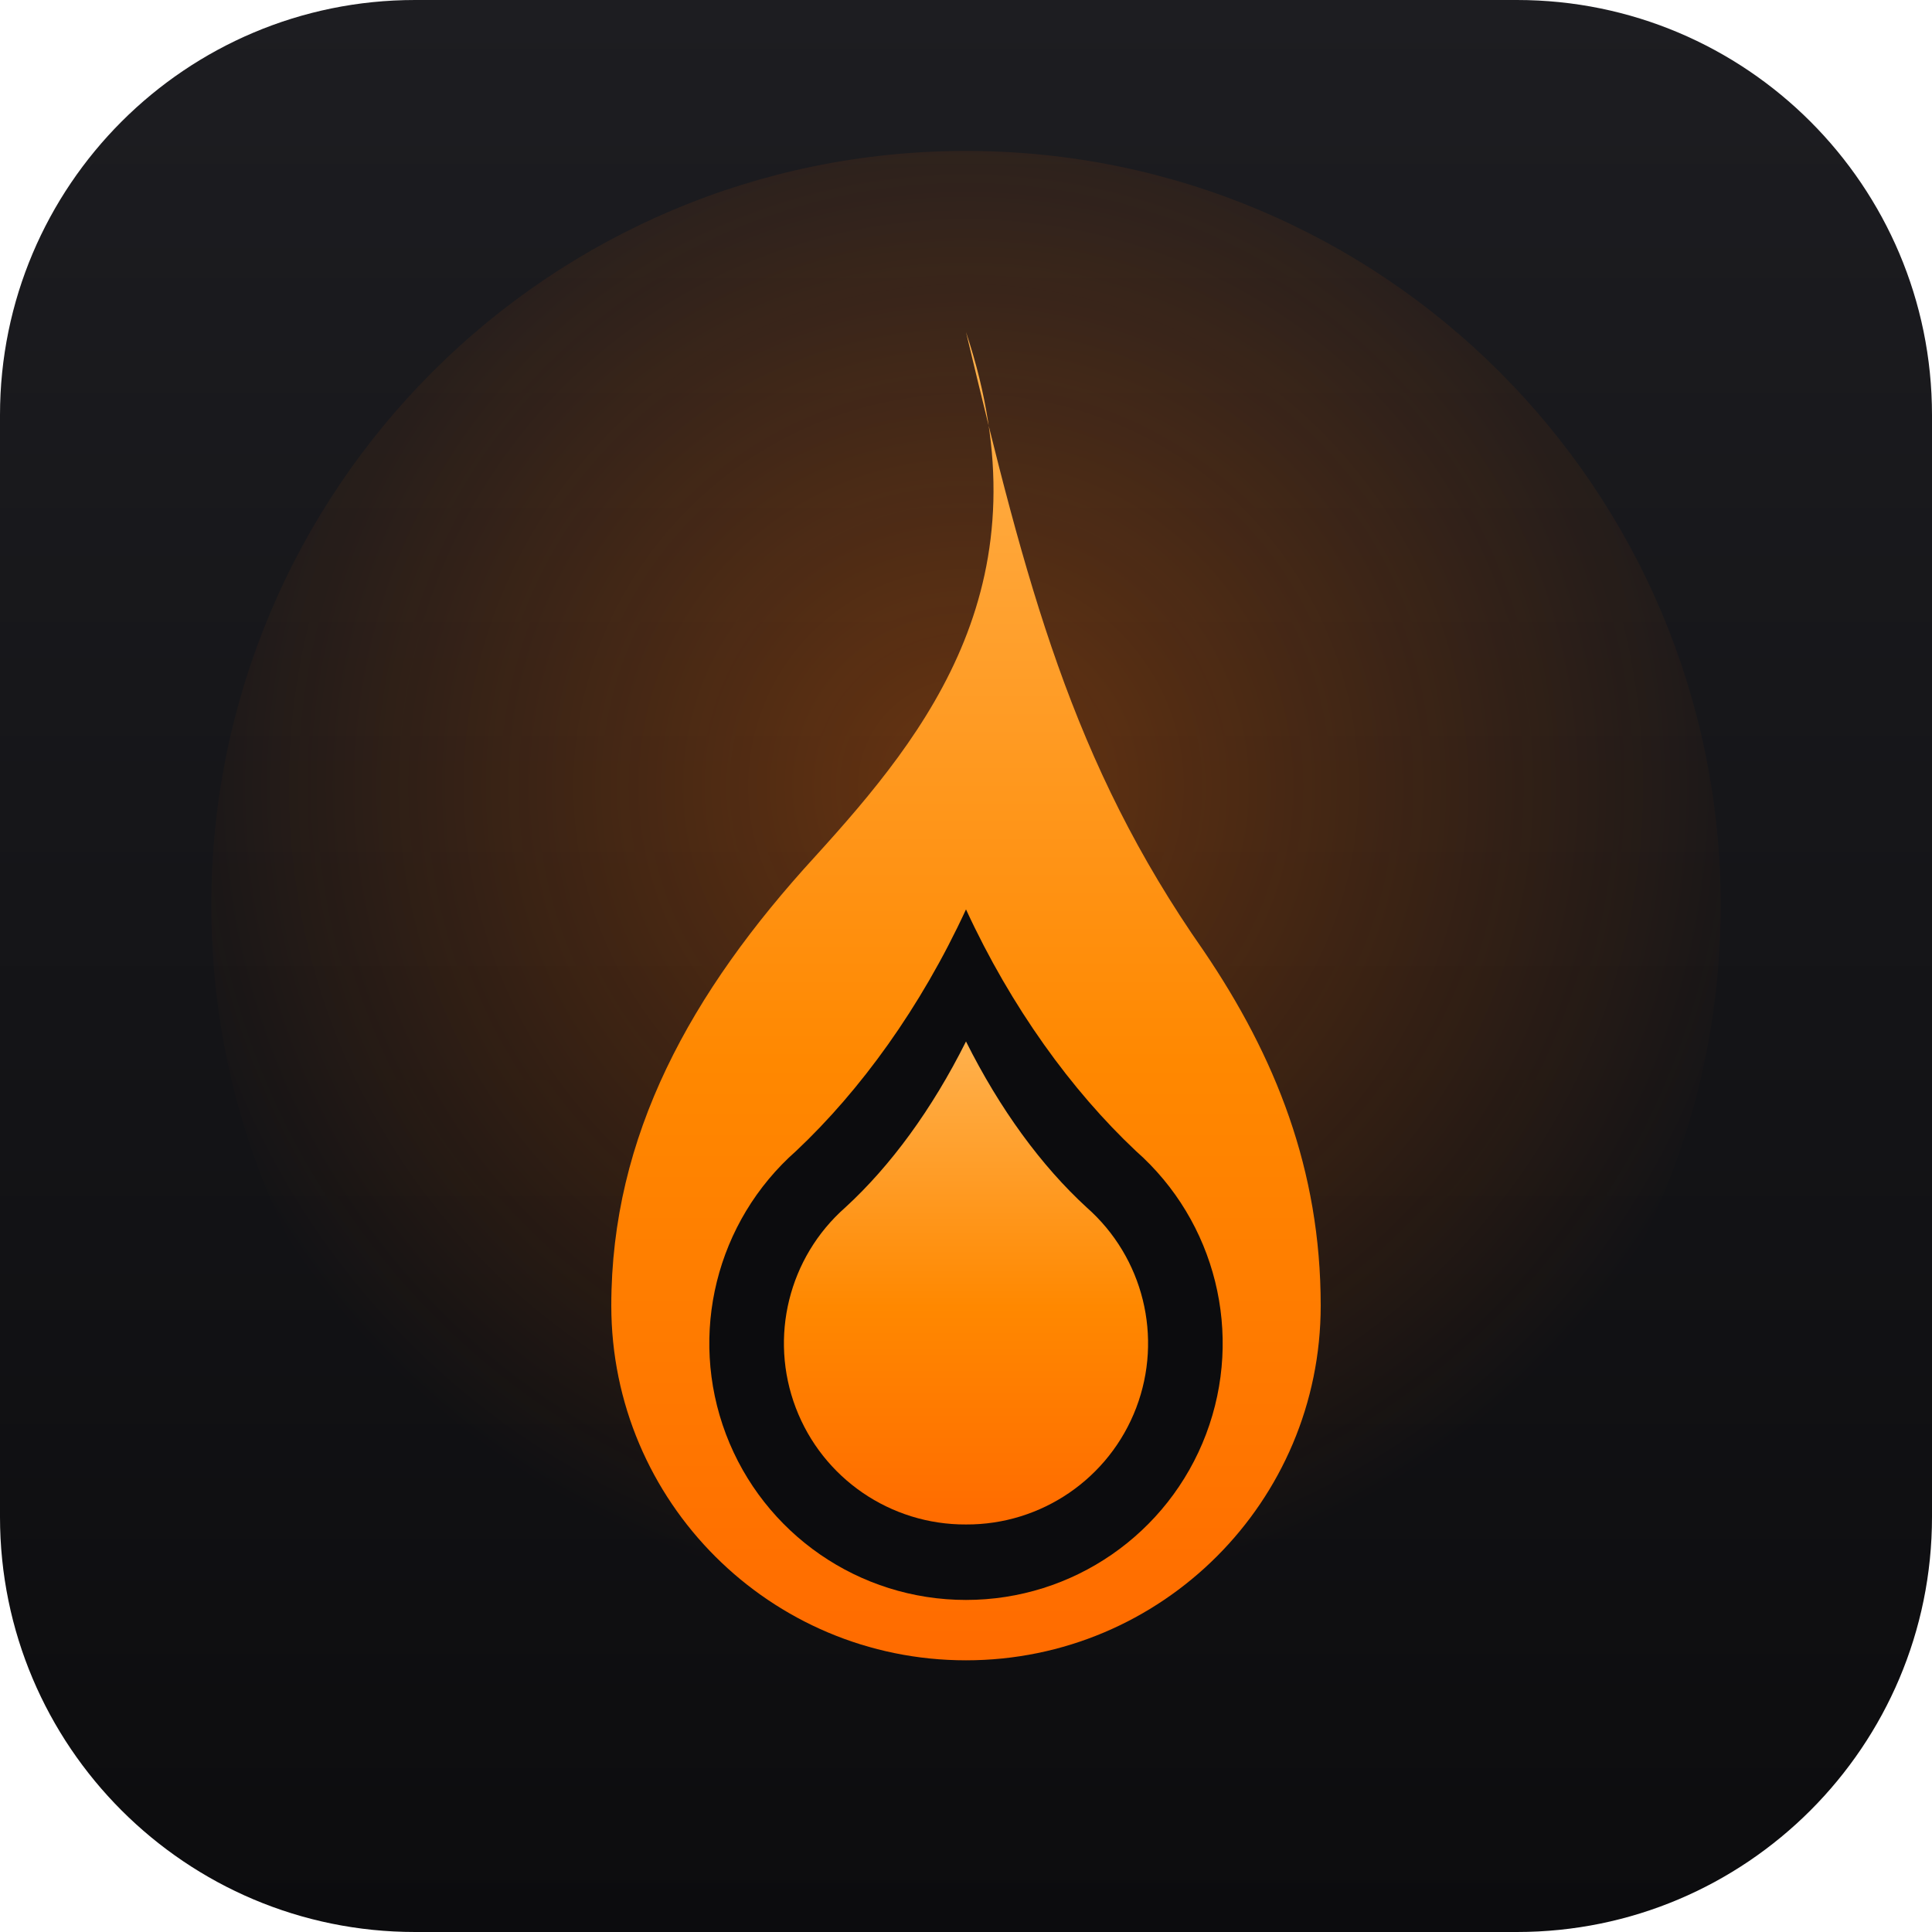
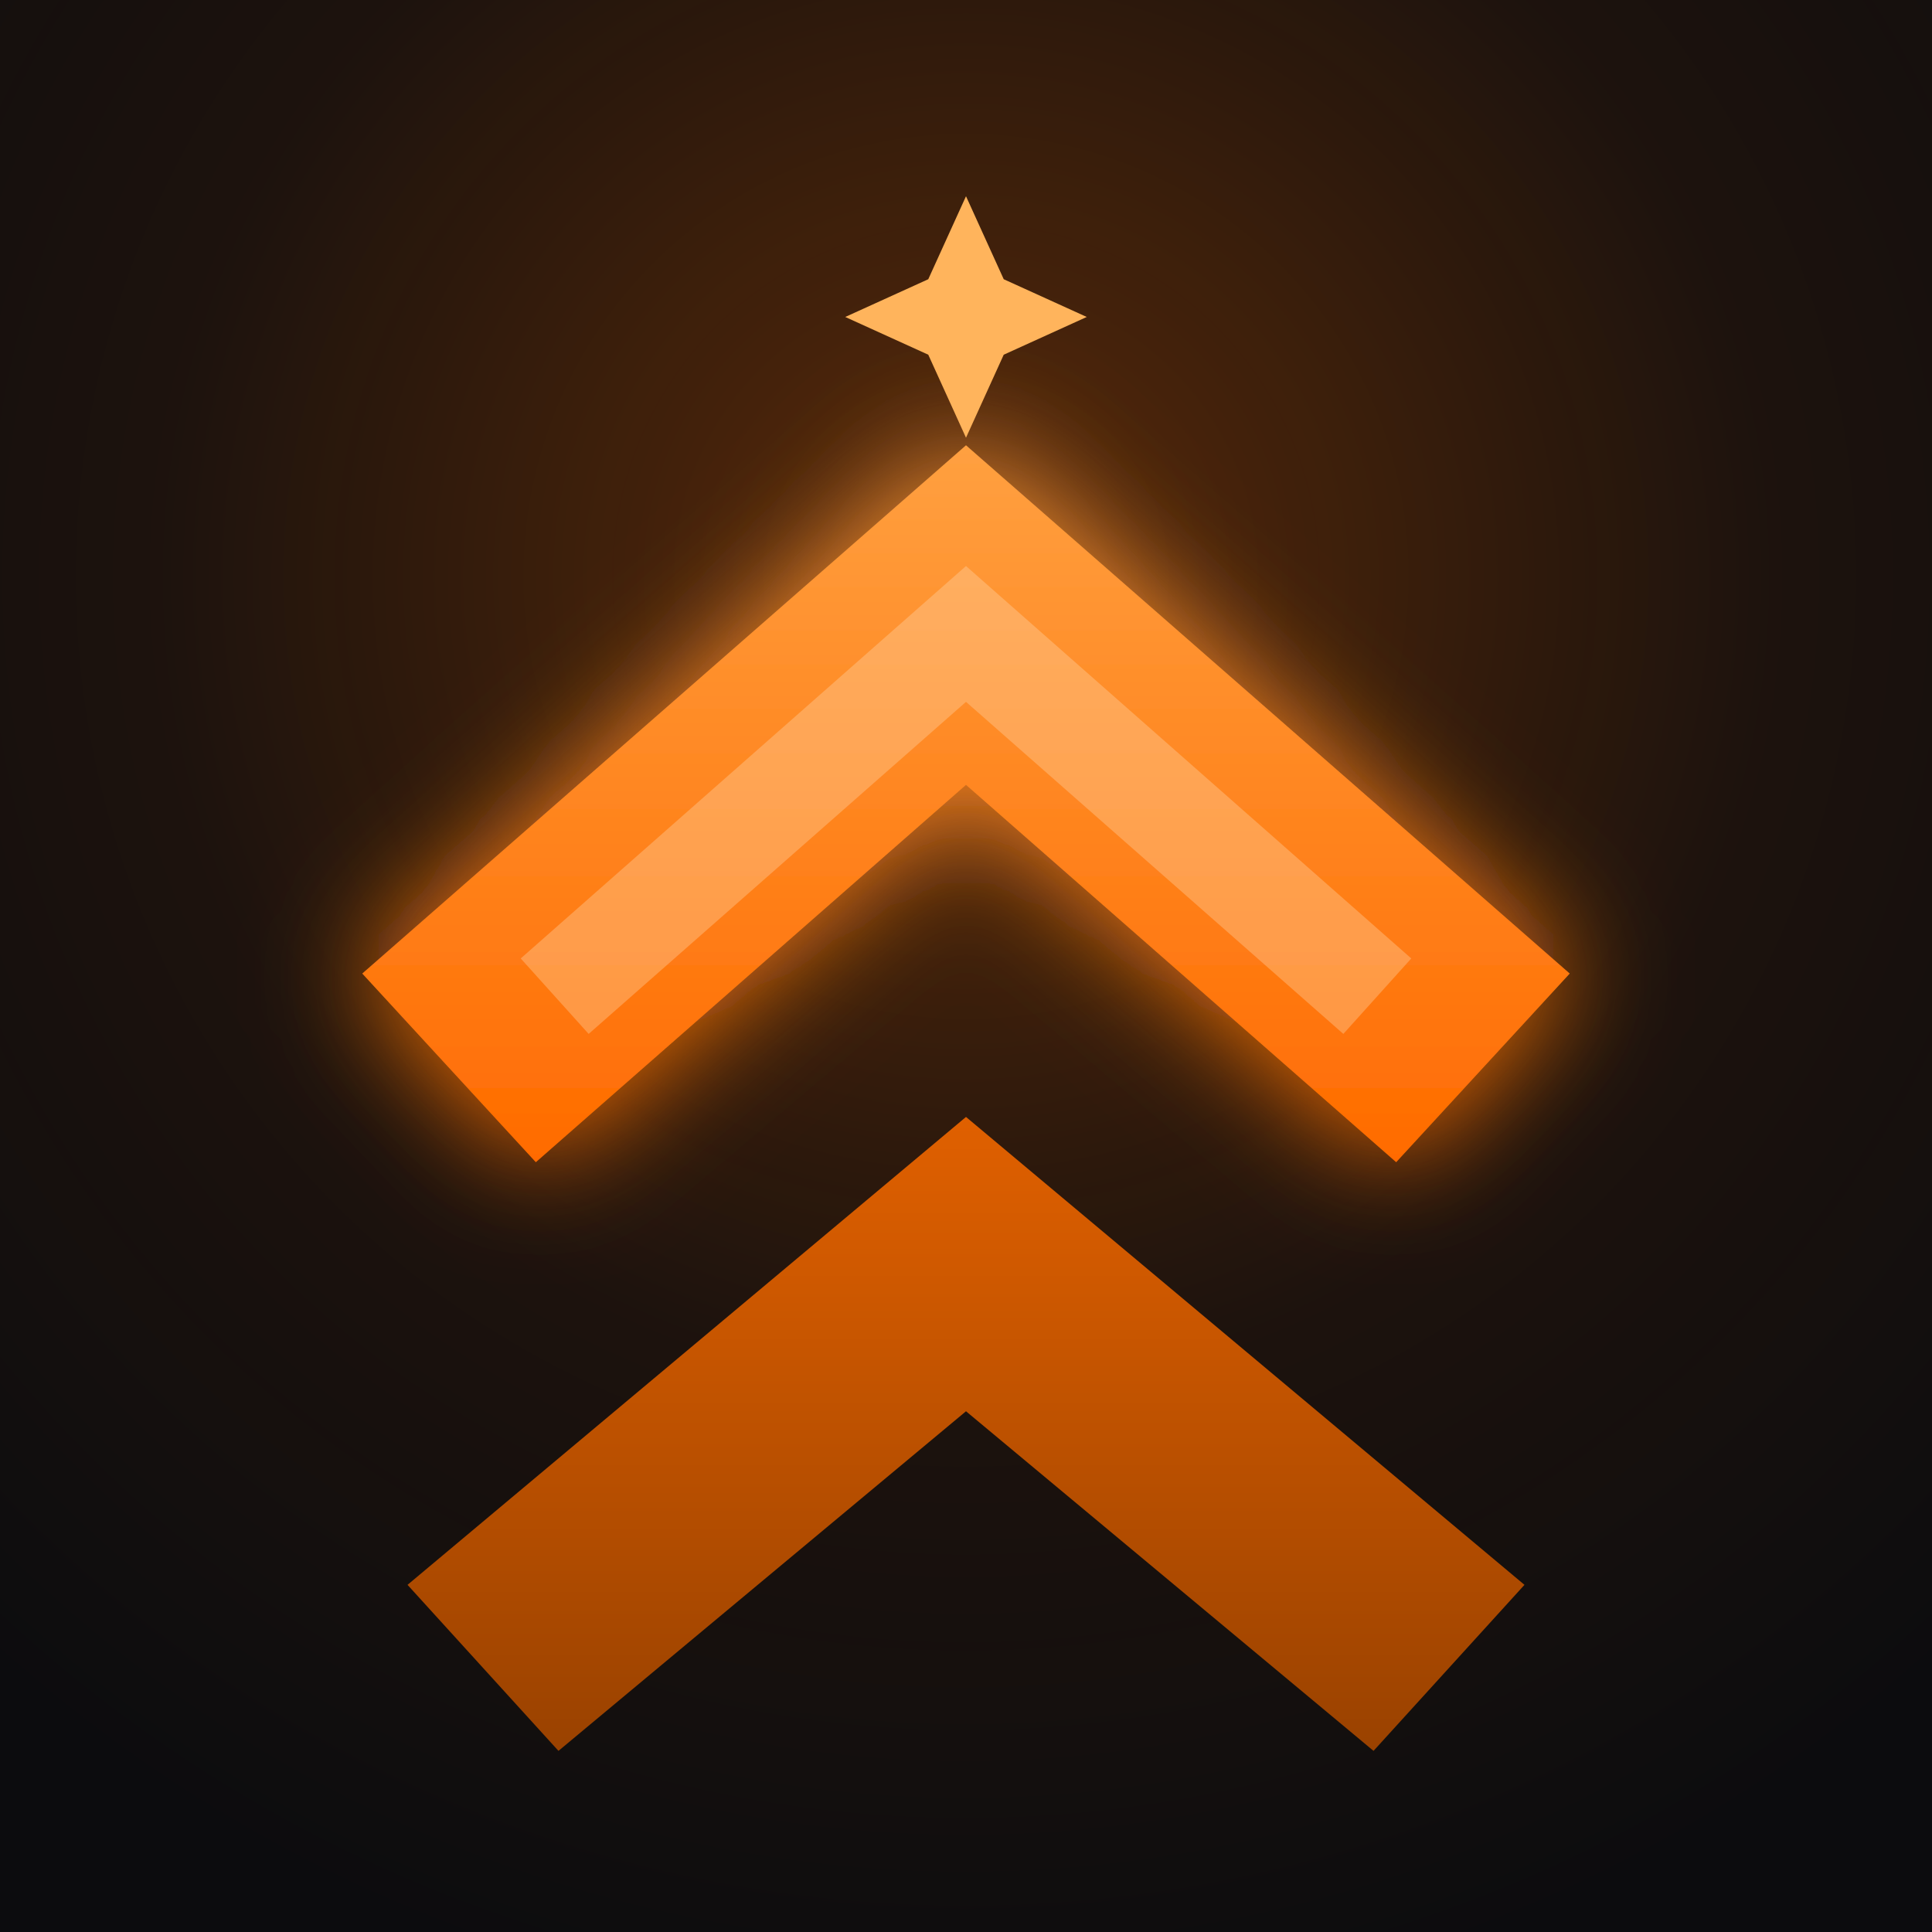
<svg xmlns="http://www.w3.org/2000/svg" width="512" height="512" viewBox="0 0 512 512">
  <defs>
-     <linearGradient id="bg" x1="0" y1="0" x2="0" y2="1">
-       <stop offset="0%" stop-color="#1d1d21" />
-       <stop offset="100%" stop-color="#0c0c0e" />
-     </linearGradient>
-     <linearGradient id="fl" x1="0" y1="0" x2="0" y2="1">
-       <stop offset="0%" stop-color="#ffb14d" />
-       <stop offset="55%" stop-color="#ff8800" />
-       <stop offset="100%" stop-color="#ff6b00" />
-     </linearGradient>
-     <radialGradient id="glow" cx="50%" cy="42%" r="55%">
-       <stop offset="0%" stop-color="#ff6b00" stop-opacity="0.35" />
+     <radialGradient id="glow" cx="50%" cy="30%" r="75%">
+       <stop offset="0%" stop-color="#ff6b00" stop-opacity="0.32" />
+       <stop offset="55%" stop-color="#ff6b00" stop-opacity="0.07" />
      <stop offset="100%" stop-color="#ff6b00" stop-opacity="0" />
    </radialGradient>
+     <linearGradient id="arrow" x1="0" y1="1" x2="0" y2="0">
+       <stop offset="0%" stop-color="#ff6b00" />
+       <stop offset="100%" stop-color="#ffa040" />
+     </linearGradient>
+     <linearGradient id="arrow2" x1="0" y1="1" x2="0" y2="0">
+       <stop offset="0%" stop-color="#9a4200" />
+       <stop offset="100%" stop-color="#e06000" />
+     </linearGradient>
+     <filter id="soft" x="-40%" y="-40%" width="180%" height="180%">
+       <feGaussianBlur stdDeviation="16" result="b" />
+       <feMerge>
+         <feMergeNode in="b" />
+         <feMergeNode in="SourceGraphic" />
+       </feMerge>
+     </filter>
  </defs>
-   <rect width="512" height="512" rx="110" fill="url(#bg)" />
-   <circle cx="256" cy="240" r="200" fill="url(#glow)" />
-   <path d="M256 88c22 66-10 106-40 139-33 36-54 74-54 119a94 94 0 0 0 188 0c0-36-12-66-31-94-35-50-47-97-63-164Z" fill="url(#fl)" />
-   <path d="M256 424a68 68 0 0 1-45-119c17-16 33-38 45-64 12 26 28 48 45 64a68 68 0 0 1-45 119Z" fill="#0c0c0e" />
-   <path d="M256 404a48 48 0 0 1-32-84c12-11 23-26 32-44 9 18 20 33 32 44a48 48 0 0 1-32 84Z" fill="url(#fl)" />
+   <rect width="512" height="512" fill="#0c0c0e" />
+   <rect width="512" height="512" fill="url(#glow)" />
+   <path d="M256 296 108 420l40 44 108-90 108 90 40-44Z" fill="url(#arrow2)" />
+   <g filter="url(#soft)">
+     <path d="M256 118 96 258l46 50 114-100 114 100 46-50Z" fill="url(#arrow)" />
+   </g>
+   <path d="M256 150 138 254l18 20 100-88 100 88 18-20Z" fill="#ffd9b0" opacity="0.35" />
+   <path d="M256 52l10 22 22 10-22 10-10 22-10-22-22-10 22-10Z" fill="#ffb45c" />
</svg>
